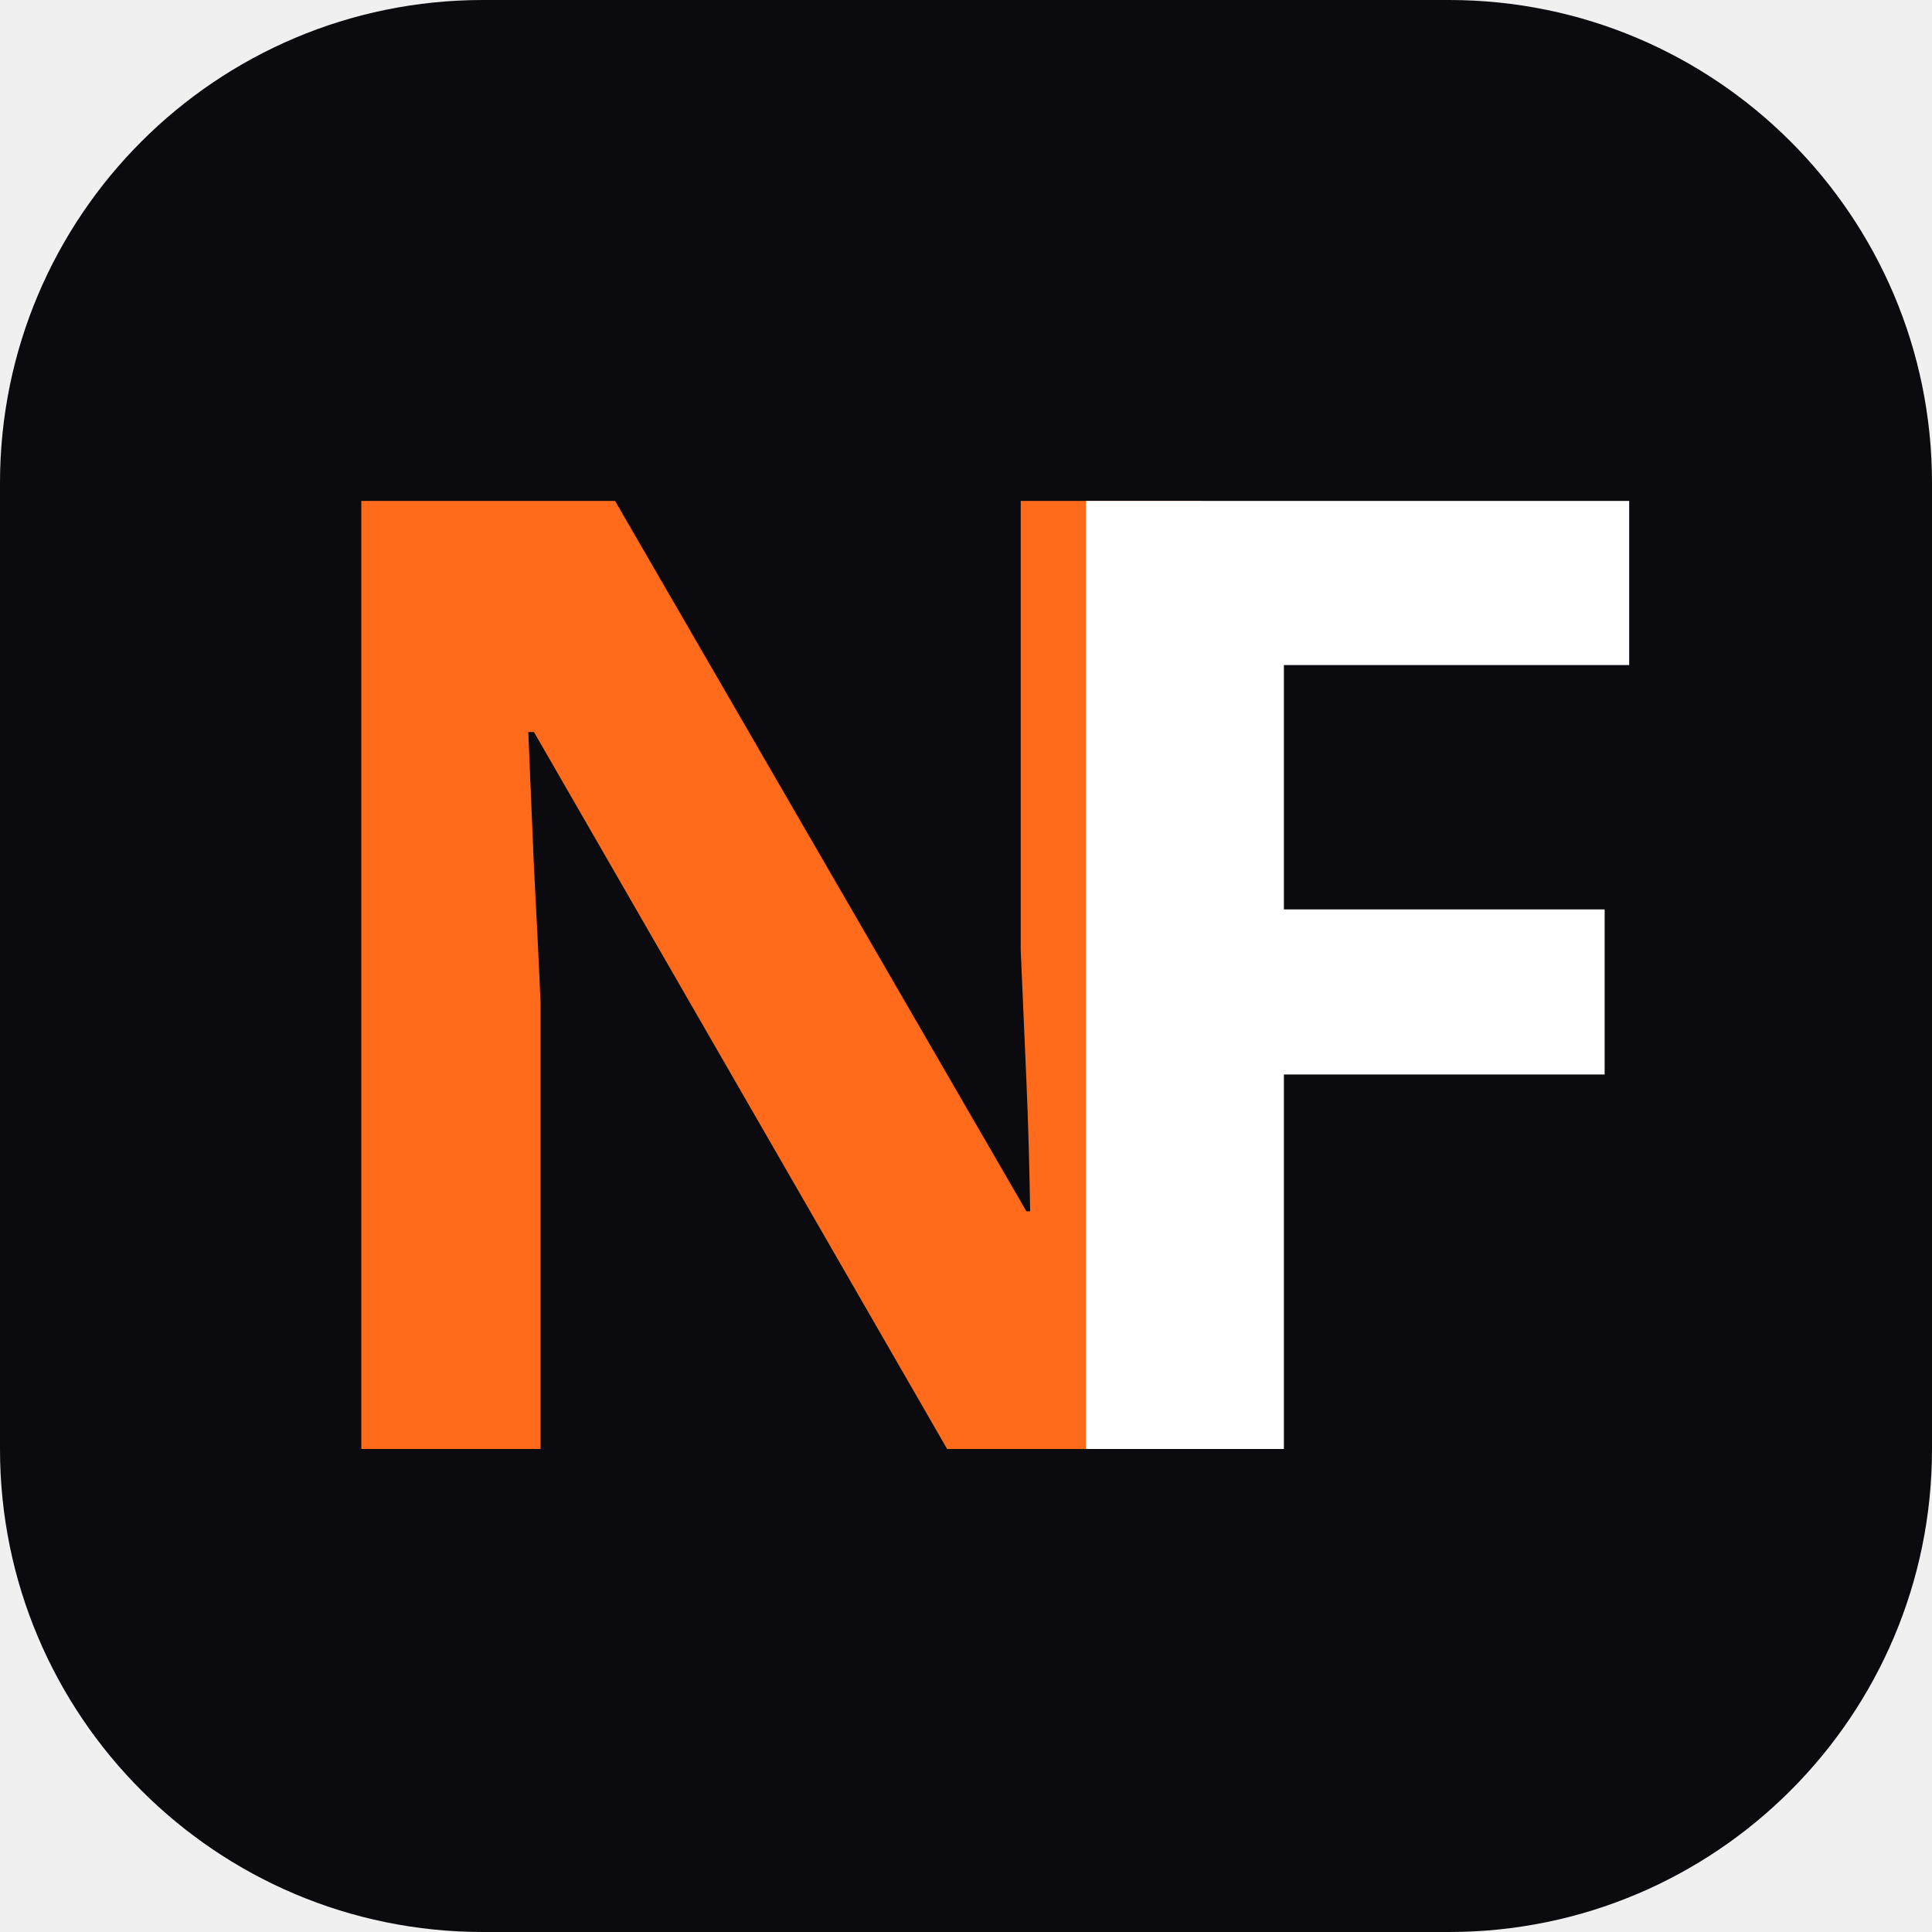
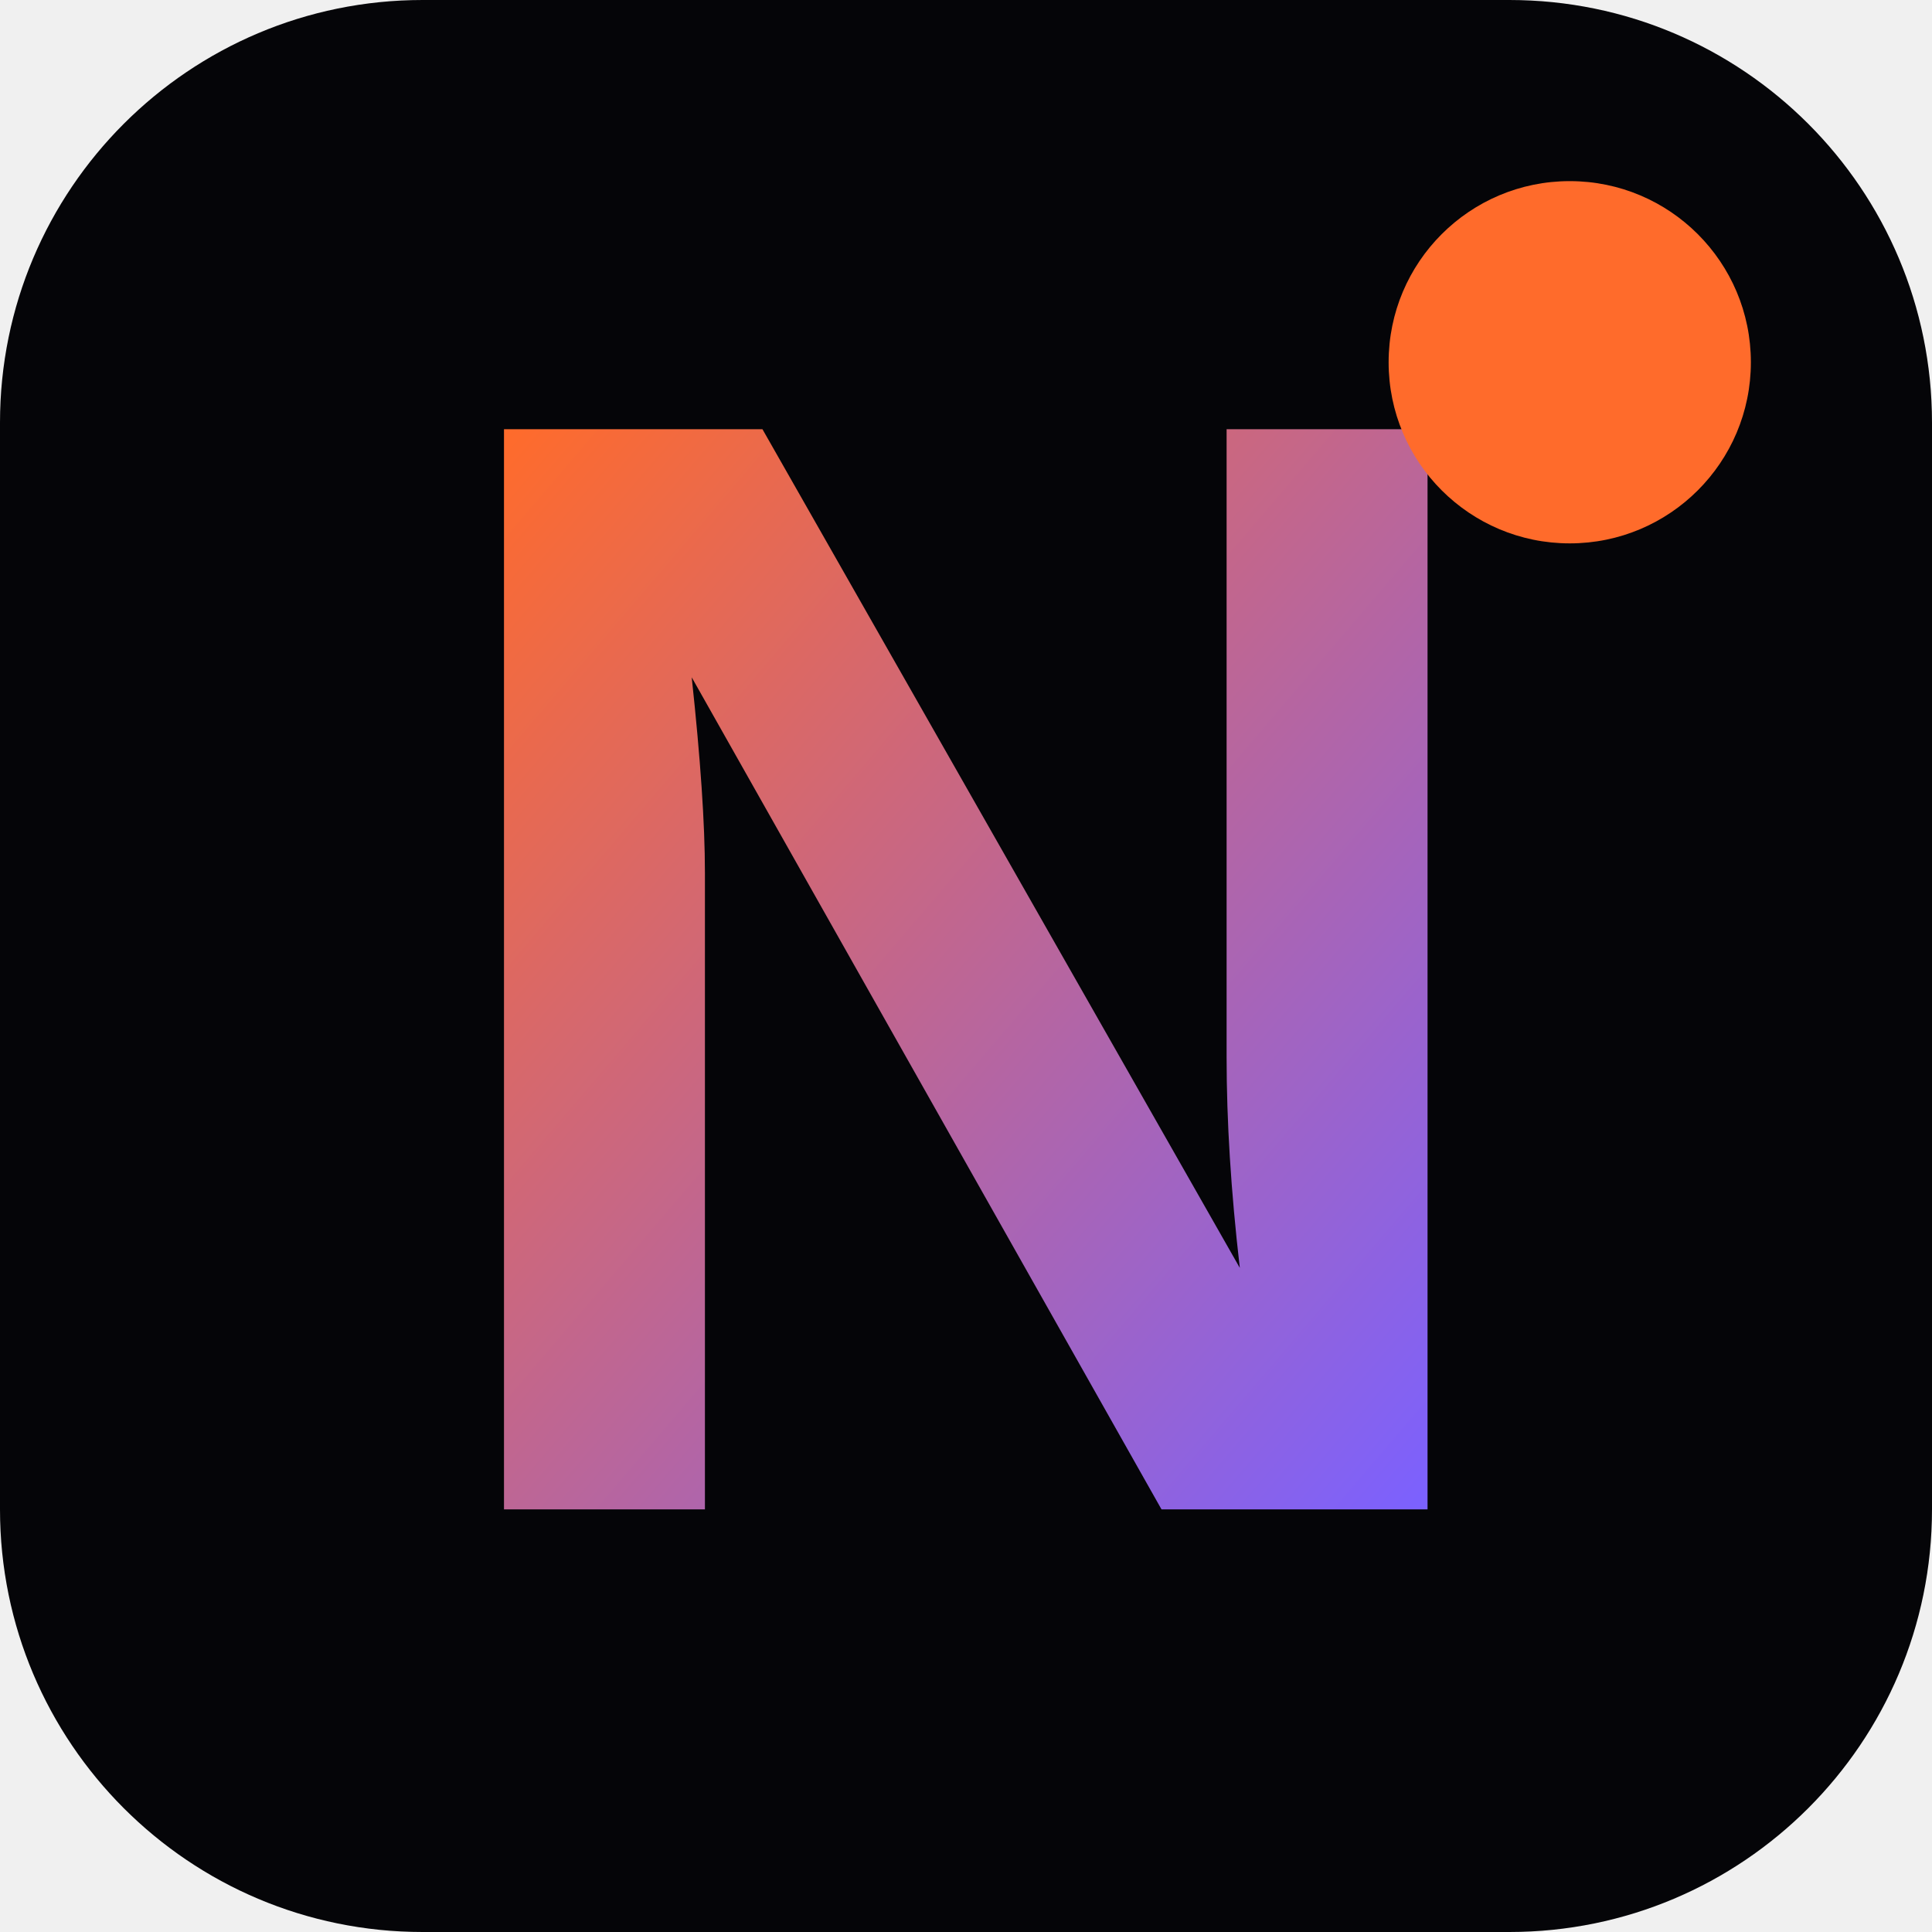
<svg xmlns="http://www.w3.org/2000/svg" viewBox="0 0 32 32">
-   <rect width="32" height="32" rx="8" fill="#0a0a0f" />
-   <text x="4" y="24" font-family="Arial Black" font-weight="900" font-size="22" fill="#FF6B1A">N</text>
-   <text x="16" y="24" font-family="Arial Black" font-weight="900" font-size="22" fill="#ffffff">F</text>
+   <defs>
+     <linearGradient id="g" x1="0%" y1="0%" x2="100%" y2="100%">
+       <stop offset="0%" style="stop-color:#FF6B2B" />
+       <stop offset="100%" style="stop-color:#7B61FF" />
+     </linearGradient>
+   </defs>
+   <rect width="32" height="32" fill="#050508" rx="7" />
+   <text x="16" y="25" font-family="'Helvetica Neue',Arial,sans-serif" font-weight="900" font-size="26" fill="url(#g)" text-anchor="middle" letter-spacing="-1">N</text>
+   <circle cx="26" cy="6" r="3" fill="#FF6B2B" />
</svg>
